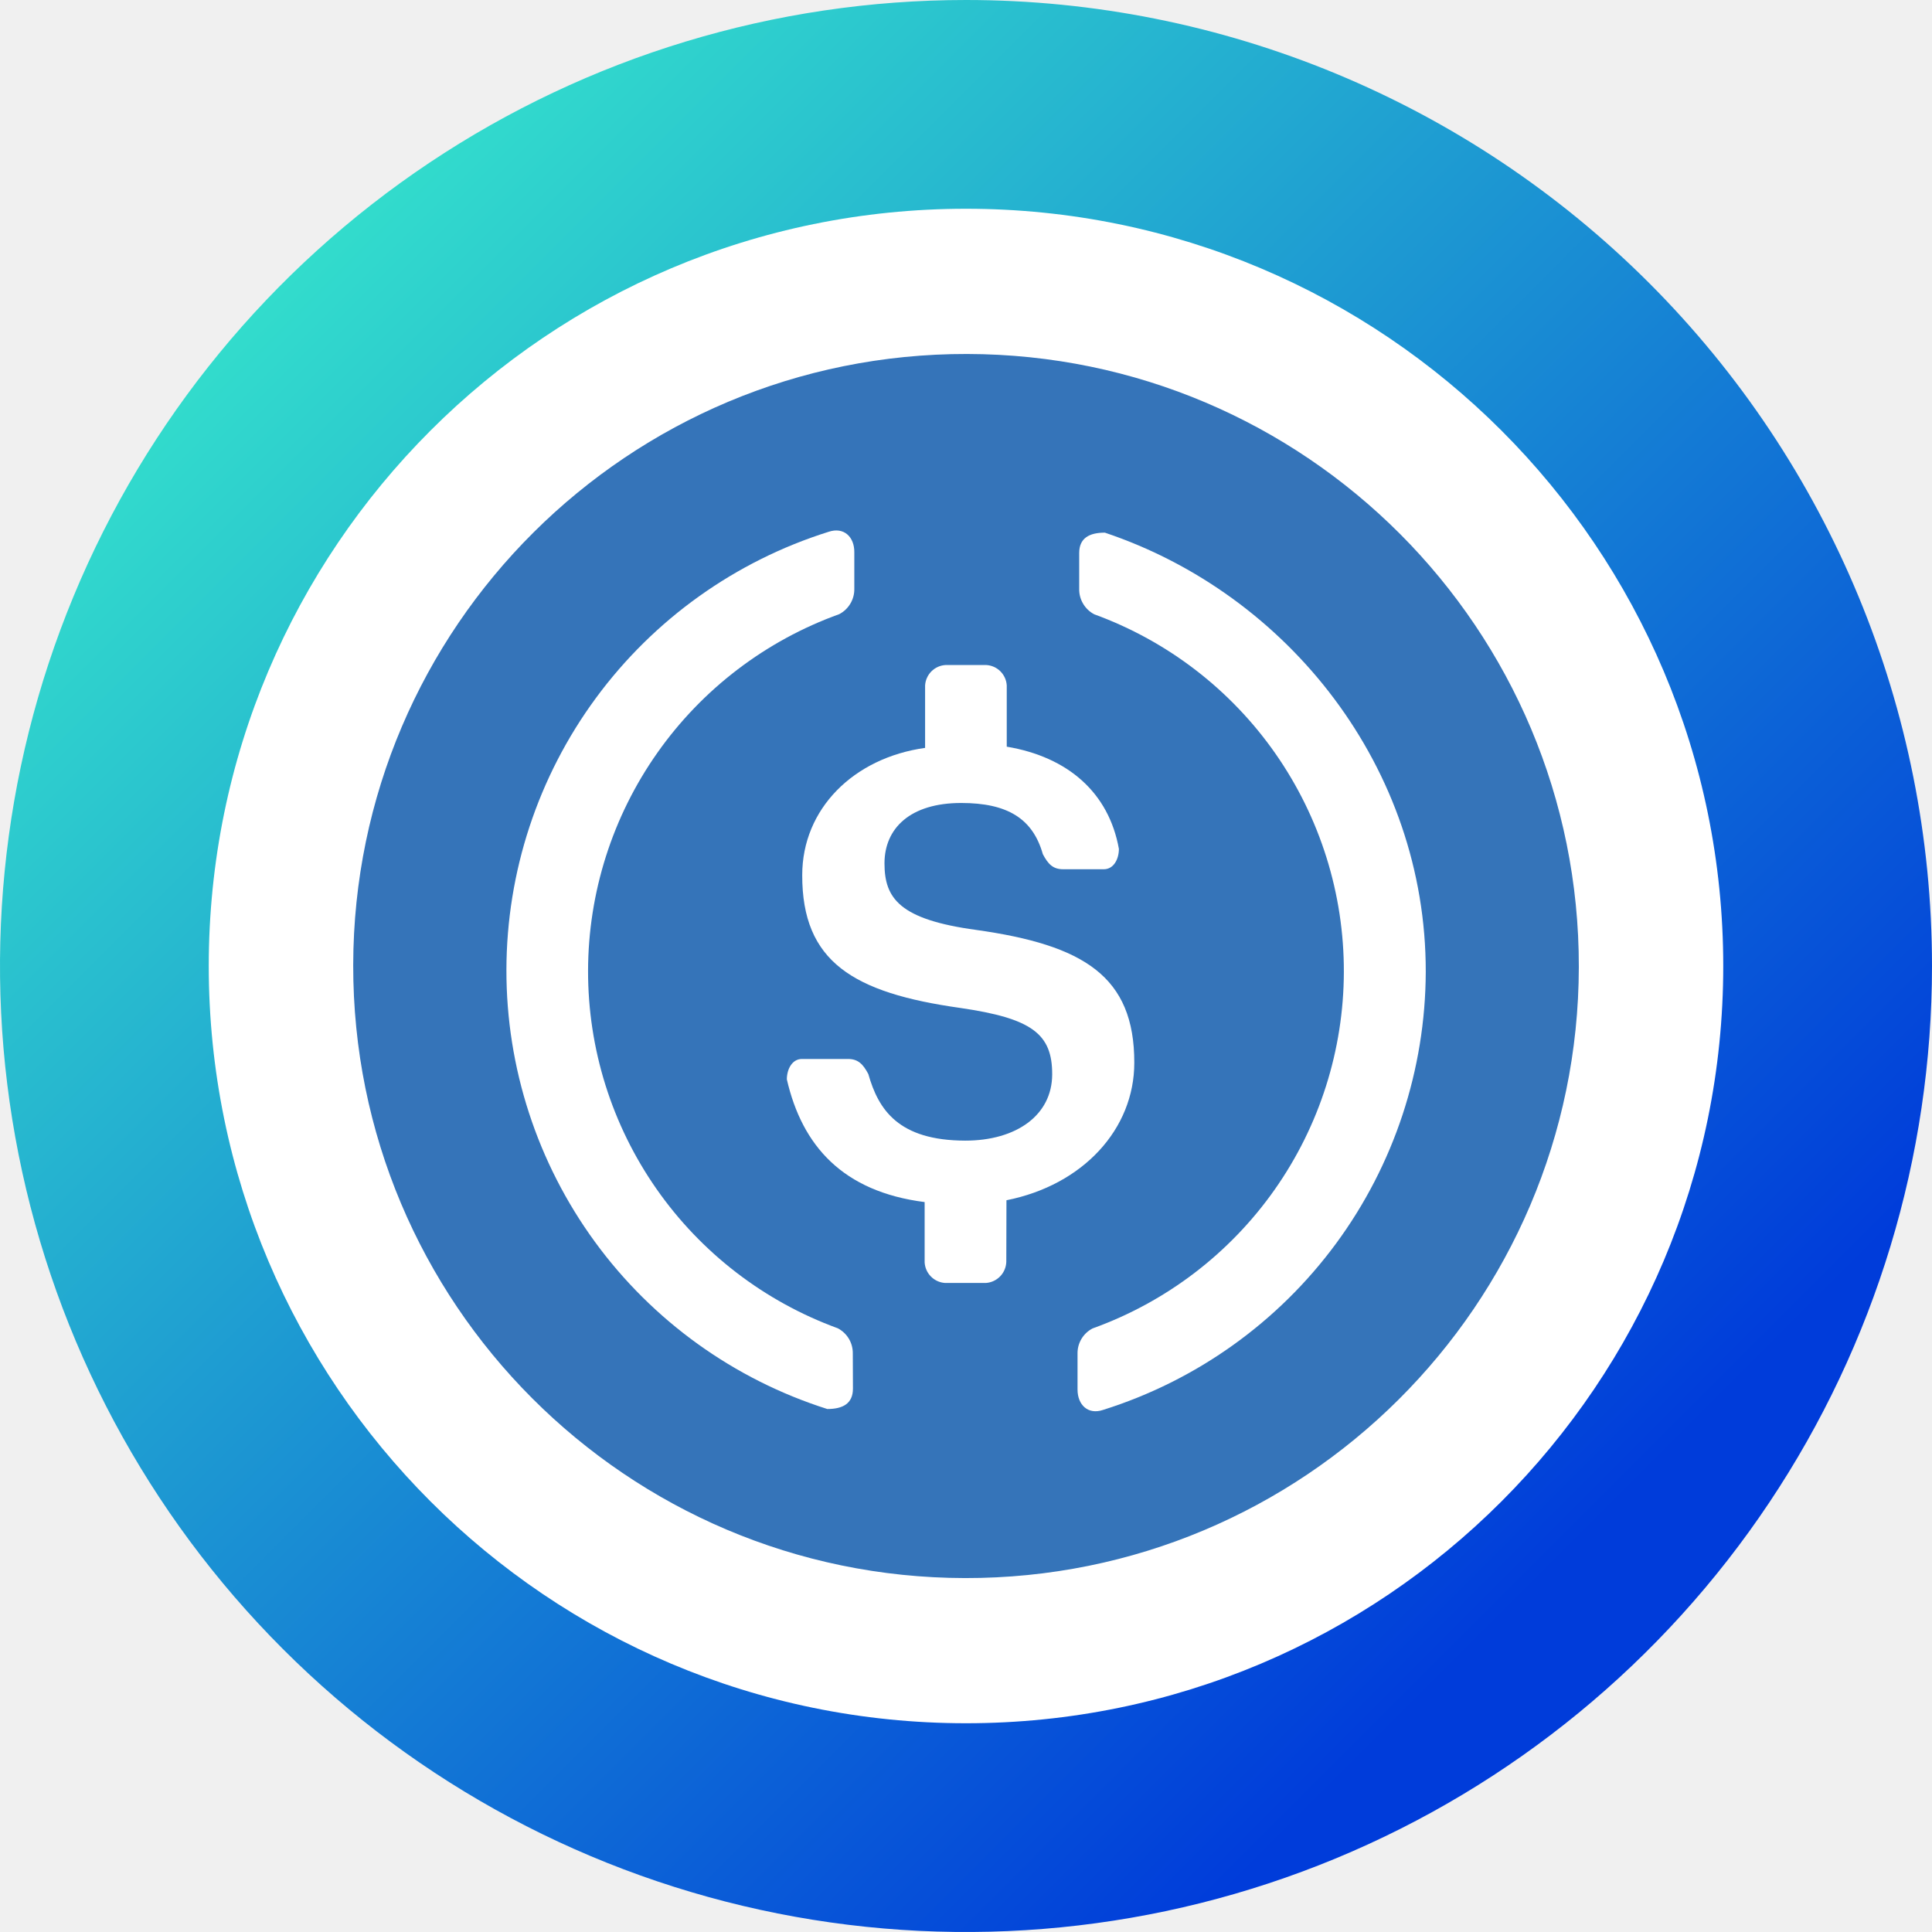
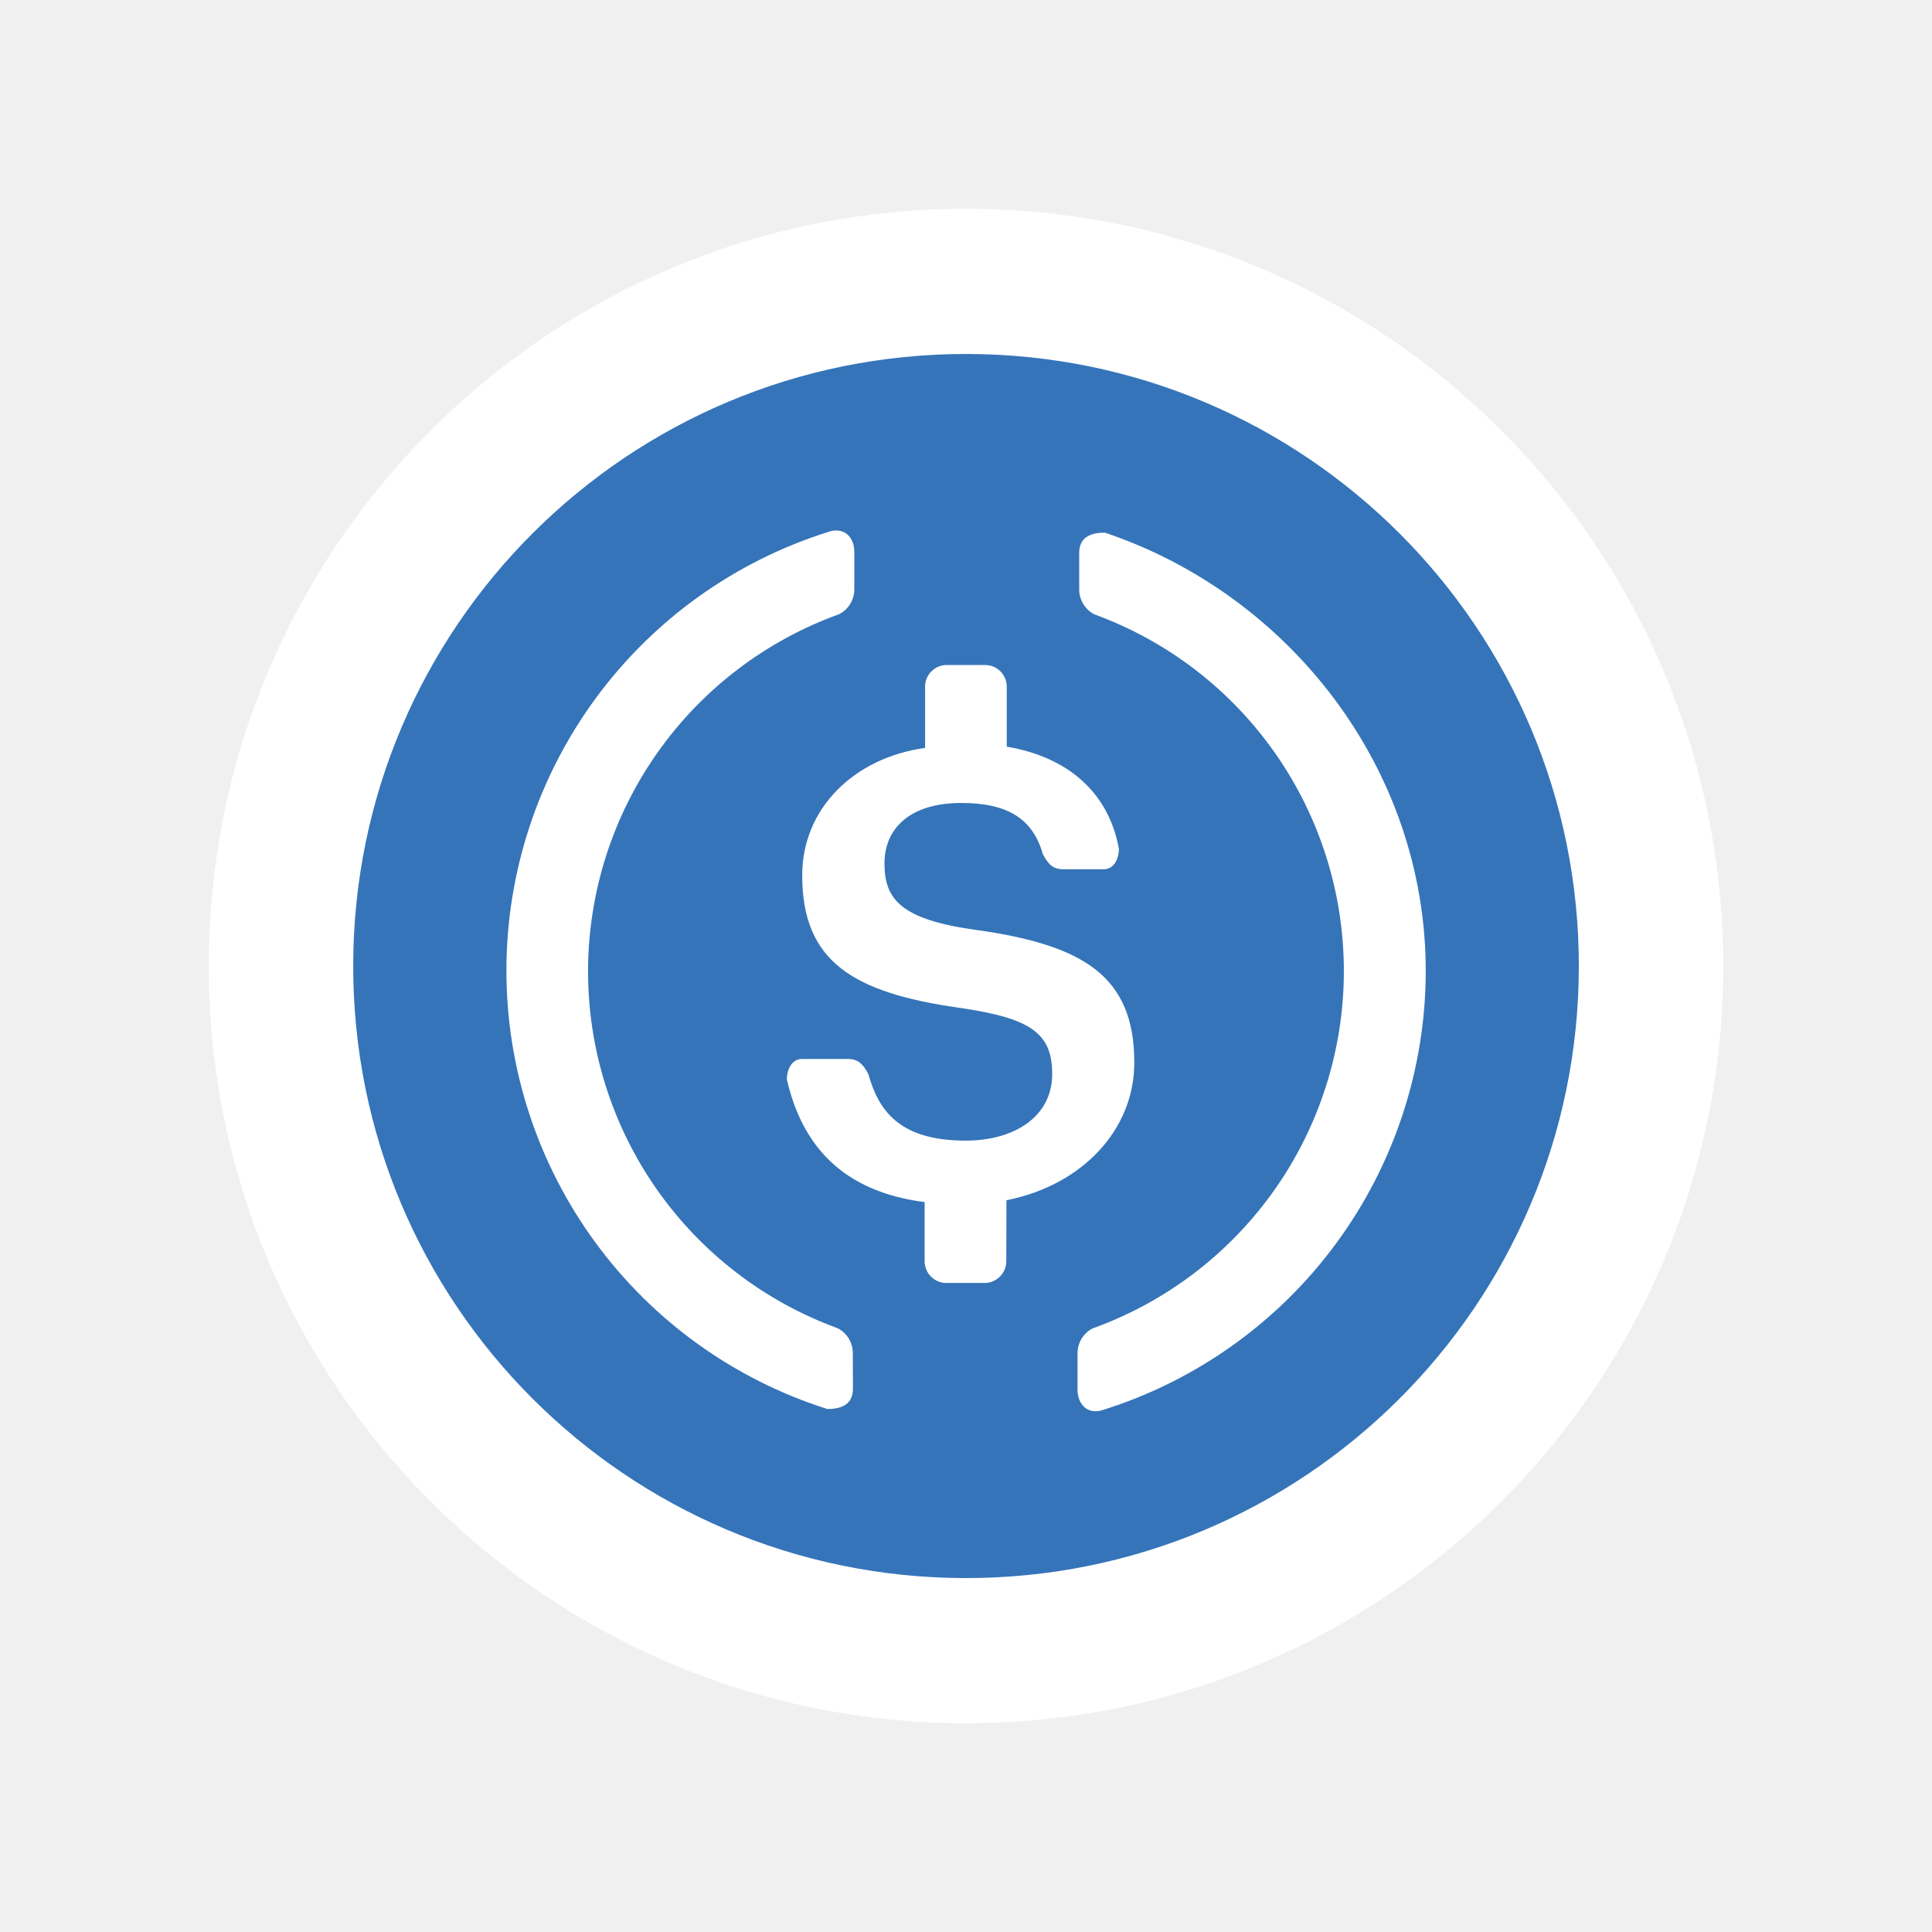
- <svg xmlns="http://www.w3.org/2000/svg" width="100" height="100" viewBox="0 0 100 100" fill="none">
+ <svg xmlns="http://www.w3.org/2000/svg" viewBox="0 0 100 100" fill="none">
  <g>
-     <path d="M50 19.281C56.076 19.281 62.015 21.083 67.067 24.458C72.118 27.834 76.055 32.631 78.38 38.244C80.706 43.858 81.314 50.034 80.129 55.993C78.943 61.952 76.018 67.425 71.722 71.721C67.425 76.017 61.952 78.943 55.993 80.129C50.034 81.314 43.858 80.706 38.245 78.38C32.631 76.055 27.834 72.118 24.458 67.066C21.083 62.015 19.281 56.076 19.281 50C19.292 41.856 22.531 34.049 28.29 28.29C34.049 22.531 41.856 19.292 50 19.281ZM50 0C40.111 0 30.444 2.932 22.221 8.427C13.999 13.921 7.59 21.73 3.806 30.866C0.022 40.002 -0.969 50.056 0.961 59.755C2.89 69.454 7.652 78.363 14.645 85.355C21.637 92.348 30.547 97.11 40.245 99.039C49.945 100.969 59.998 99.978 69.134 96.194C78.27 92.41 86.079 86.001 91.573 77.778C97.068 69.556 100 59.889 100 50C100 36.739 94.732 24.021 85.355 14.645C75.978 5.268 63.261 0 50 0V0Z" fill="url(#paint0_linear)" />
    <path d="M50 89.195C71.647 89.195 89.195 71.647 89.195 50C89.195 28.353 71.647 10.805 50 10.805C28.353 10.805 10.805 28.353 10.805 50C10.805 71.647 28.353 89.195 50 89.195Z" fill="white" />
    <path d="M81.72 50.057C81.751 32.561 67.574 18.352 50.056 18.322C32.539 18.291 18.313 32.45 18.282 49.946C18.252 67.442 32.428 81.65 49.946 81.681C67.464 81.712 81.689 67.553 81.72 50.057Z" fill="#3574B9" />
    <path d="M44.148 71.875C44.148 72.656 43.617 72.93 42.82 72.93C37.995 71.399 33.782 68.37 30.796 64.282C27.809 60.194 26.203 55.261 26.212 50.198C26.221 45.135 27.843 40.207 30.844 36.13C33.845 32.052 38.067 29.037 42.898 27.523C43.68 27.265 44.227 27.789 44.219 28.586V30.469C44.225 30.74 44.155 31.007 44.017 31.24C43.879 31.474 43.678 31.664 43.438 31.789C39.638 33.157 36.351 35.662 34.025 38.964C31.699 42.265 30.447 46.203 30.438 50.242C30.43 54.281 31.666 58.224 33.977 61.535C36.289 64.847 39.565 67.366 43.359 68.75C43.6 68.874 43.801 69.064 43.94 69.298C44.078 69.531 44.147 69.799 44.141 70.07L44.148 71.875Z" fill="white" />
    <path d="M52.086 65.312C52.077 65.593 51.964 65.86 51.769 66.062C51.574 66.264 51.311 66.387 51.031 66.406H48.914C48.639 66.388 48.38 66.27 48.186 66.074C47.992 65.879 47.876 65.619 47.859 65.344V62.219C43.625 61.68 41.516 59.305 40.727 55.867C40.727 55.344 41 54.812 41.508 54.812H43.891C44.414 54.812 44.672 55.078 44.945 55.594C45.469 57.445 46.508 59.031 49.961 59.039C52.602 59.039 54.453 57.727 54.461 55.617C54.469 53.508 53.406 52.711 49.711 52.172C44.156 51.391 41.516 49.781 41.523 45.297C41.523 41.867 44.18 39.227 47.883 38.711V35.477C47.9 35.202 48.016 34.944 48.21 34.749C48.404 34.555 48.663 34.438 48.938 34.422H51.055C51.329 34.438 51.588 34.555 51.782 34.749C51.976 34.944 52.093 35.202 52.109 35.477V38.648C55.281 39.18 57.391 41.031 57.914 43.938C57.914 44.461 57.648 44.992 57.133 44.992H55.031C54.5 44.992 54.25 44.727 53.977 44.211C53.453 42.359 52.133 41.562 49.75 41.562C47.109 41.562 45.781 42.875 45.781 44.688C45.781 46.5 46.562 47.594 50.531 48.133C56.078 48.914 58.719 50.523 58.711 55.008C58.711 58.438 56.062 61.336 52.094 62.125L52.086 65.312Z" fill="white" />
    <path d="M57.094 72.977C56.312 73.242 55.773 72.711 55.773 71.922V70.07C55.767 69.8 55.837 69.534 55.975 69.302C56.114 69.07 56.314 68.881 56.555 68.758C60.355 67.391 63.642 64.886 65.969 61.585C68.295 58.284 69.548 54.346 69.558 50.307C69.567 46.269 68.332 42.325 66.021 39.013C63.71 35.701 60.435 33.181 56.641 31.797C56.4 31.672 56.2 31.482 56.062 31.248C55.923 31.015 55.853 30.748 55.859 30.477V28.625C55.859 27.844 56.391 27.57 57.188 27.57C66.695 30.758 73.812 39.75 73.797 50.305C73.78 55.367 72.153 60.294 69.15 64.37C66.147 68.446 61.924 71.46 57.094 72.977Z" fill="white" />
  </g>
-   <defs>
-     <linearGradient id="paint0_linear" x1="93.5" y1="93.5" x2="13.5" y2="13.5" gradientUnits="userSpaceOnUse">
-       <stop offset="0.159" stop-color="#003CDA" />
-       <stop offset="1" stop-color="#33DFCC" />
-     </linearGradient>
-     <clipPath id="clip0">
-       <rect width="100" height="100" fill="white" />
-     </clipPath>
-   </defs>
</svg>
